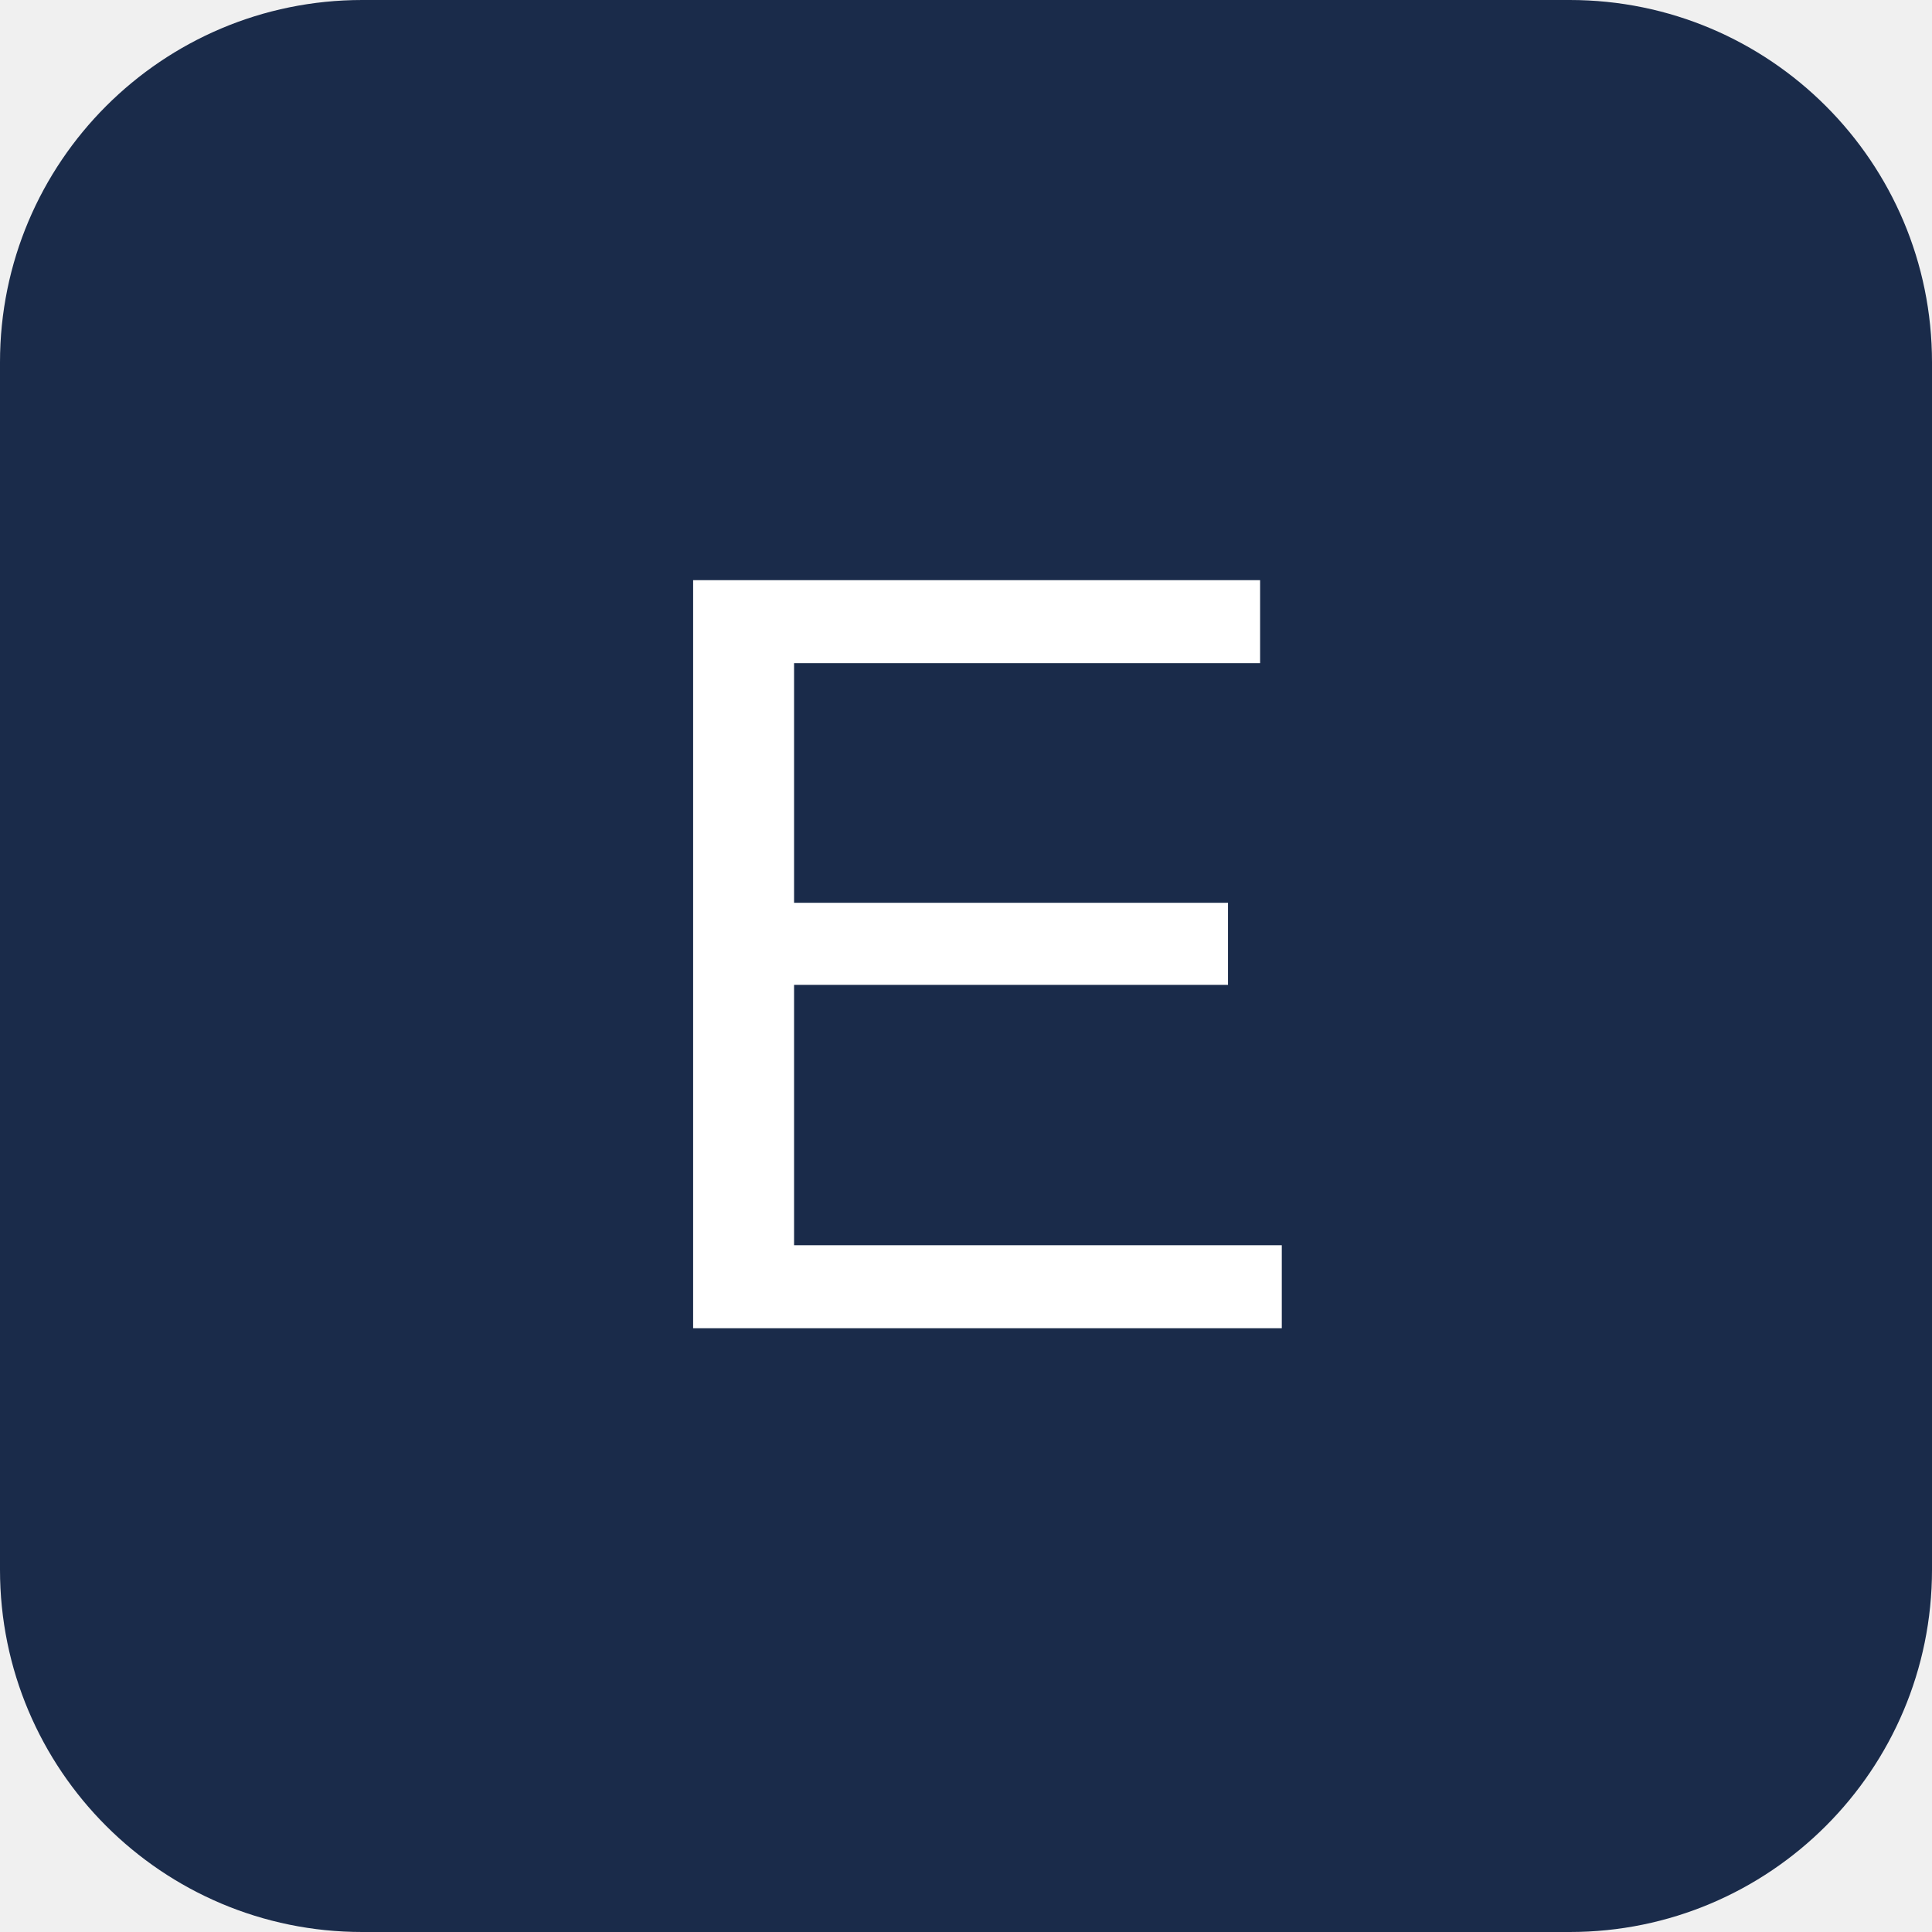
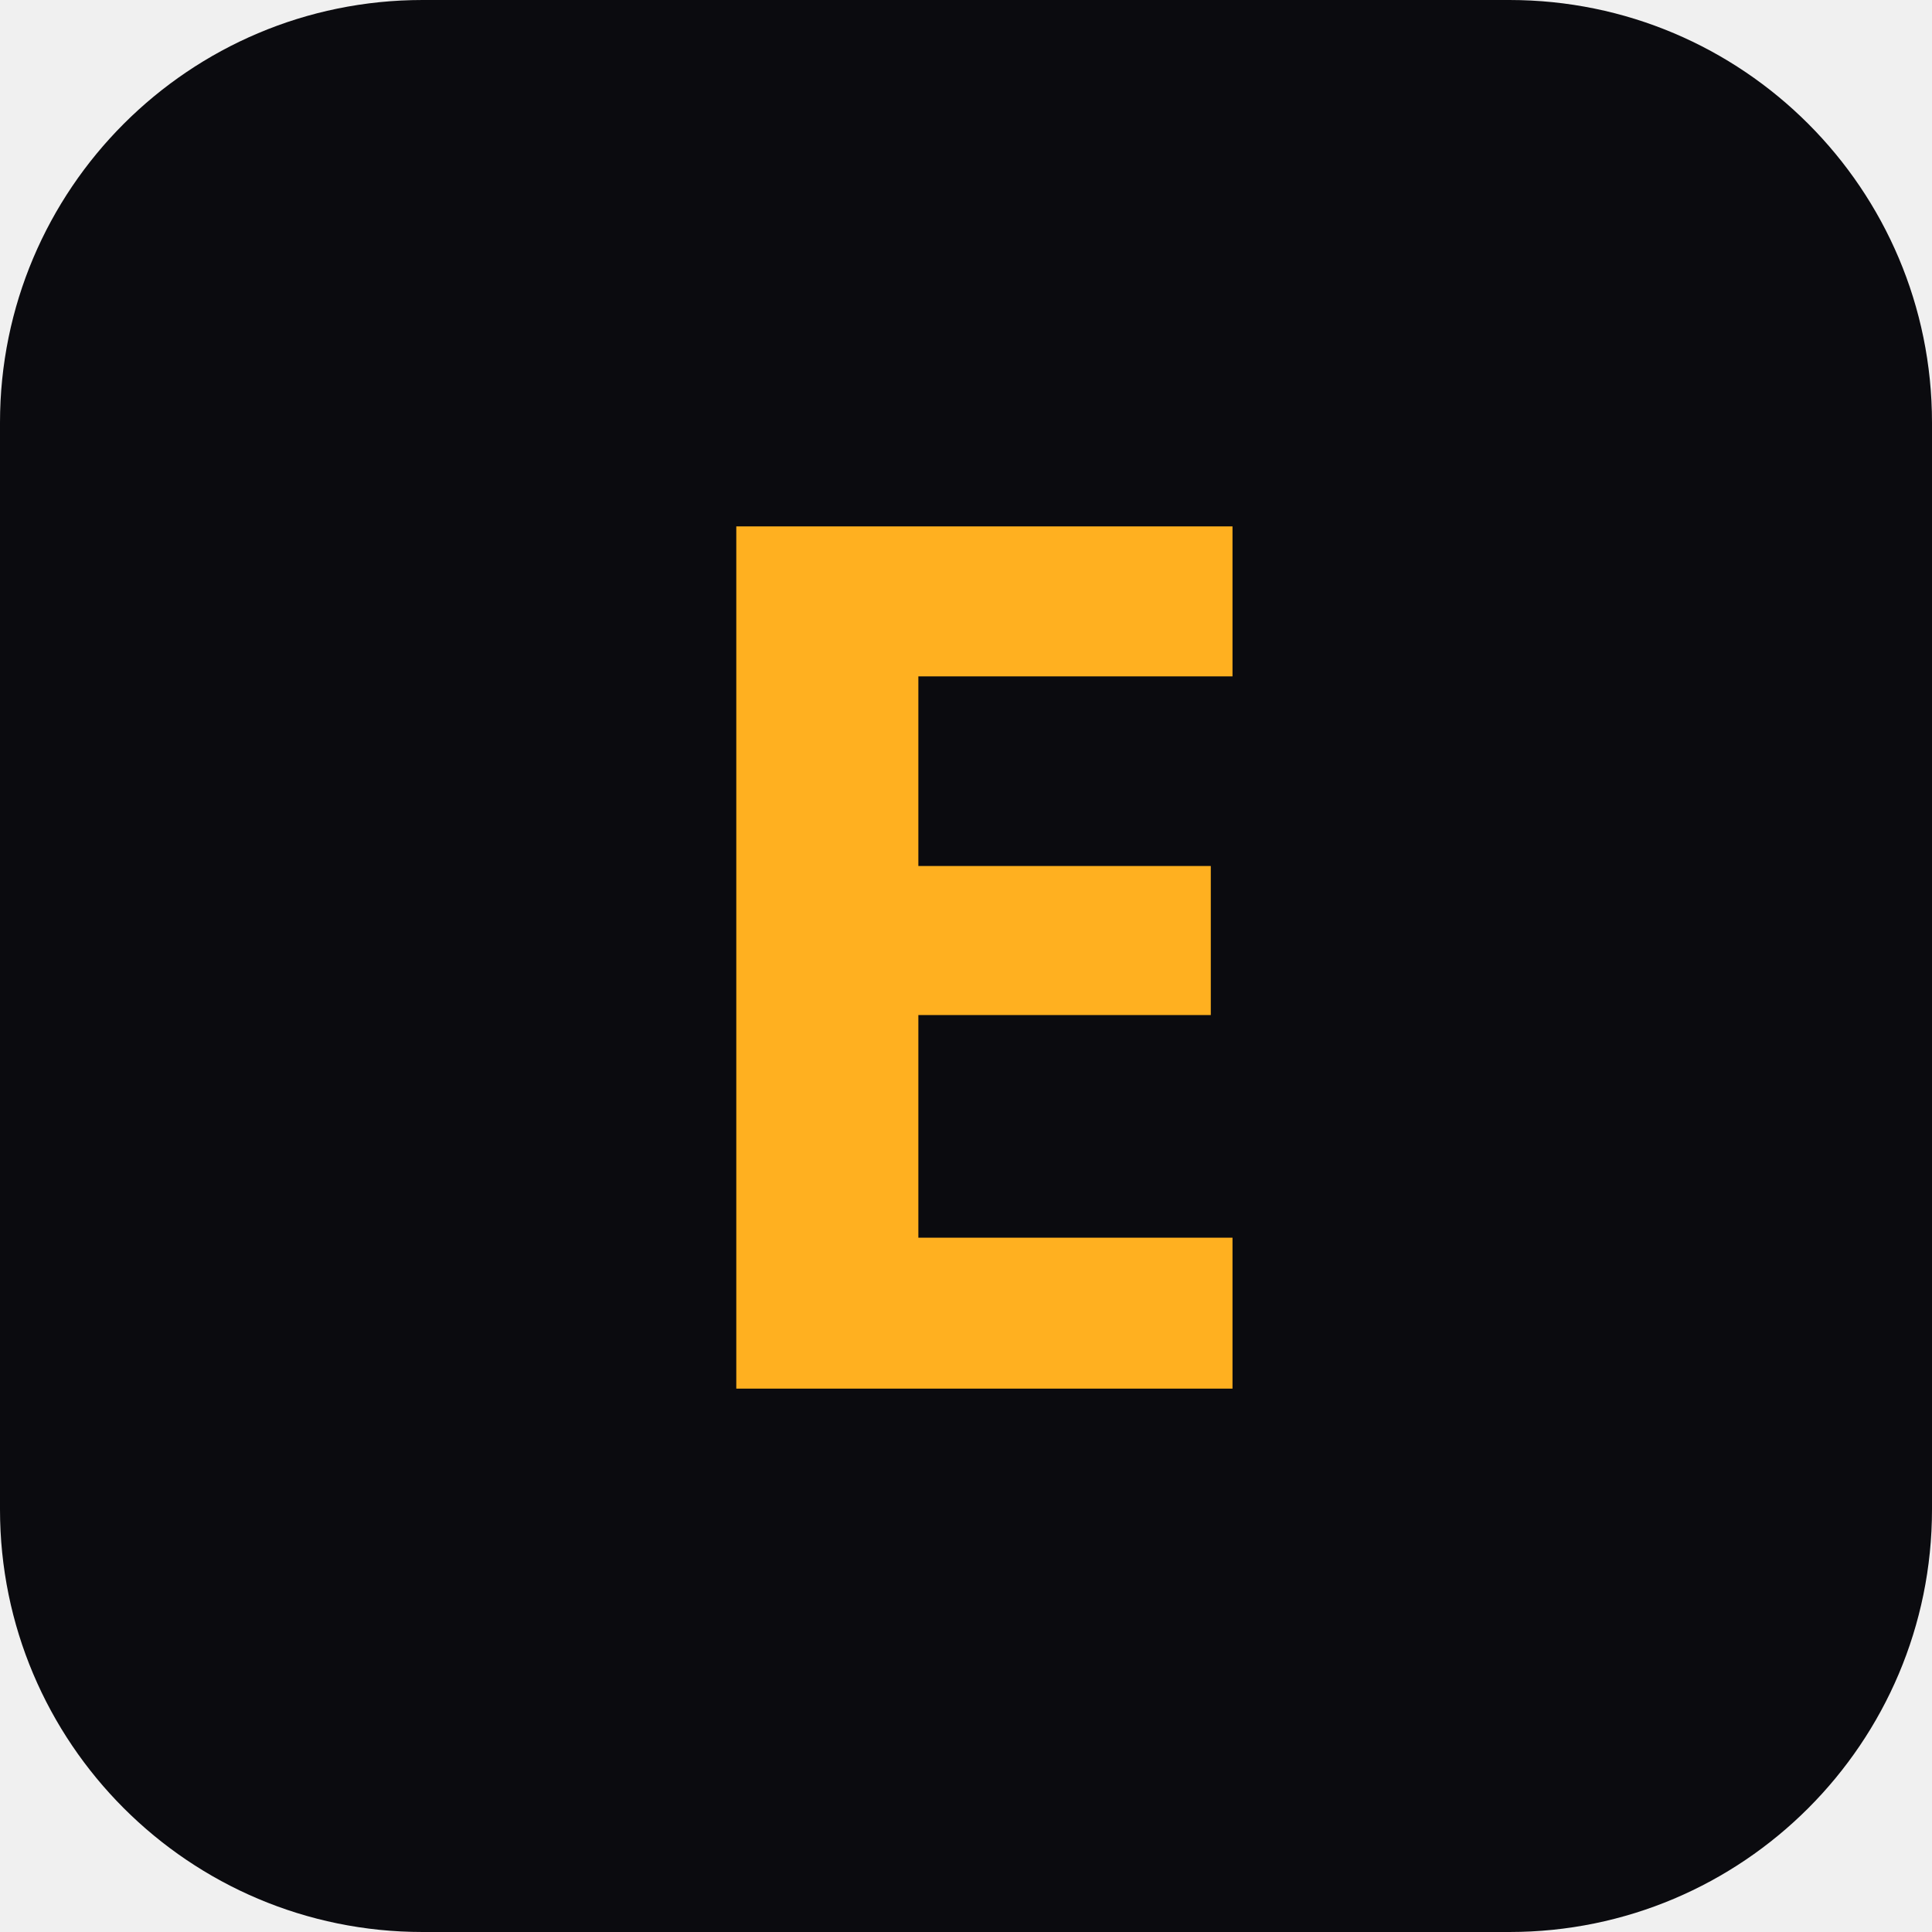
<svg xmlns="http://www.w3.org/2000/svg" viewBox="0 0 32 32">
-   <rect width="32" height="32" rx="6" fill="#1a2b4a" />
-   <text x="16" y="22" font-size="18" text-anchor="middle" fill="#fff" font-family="Arial">E</text>
+   <rect width="32" height="32" rx="7" fill="#0b0b0f" />
+   <text x="16" y="23" font-size="20" font-weight="700" text-anchor="middle" fill="#ffb020" font-family="'Space Grotesk','Segoe UI',sans-serif">E</text>
</svg>
